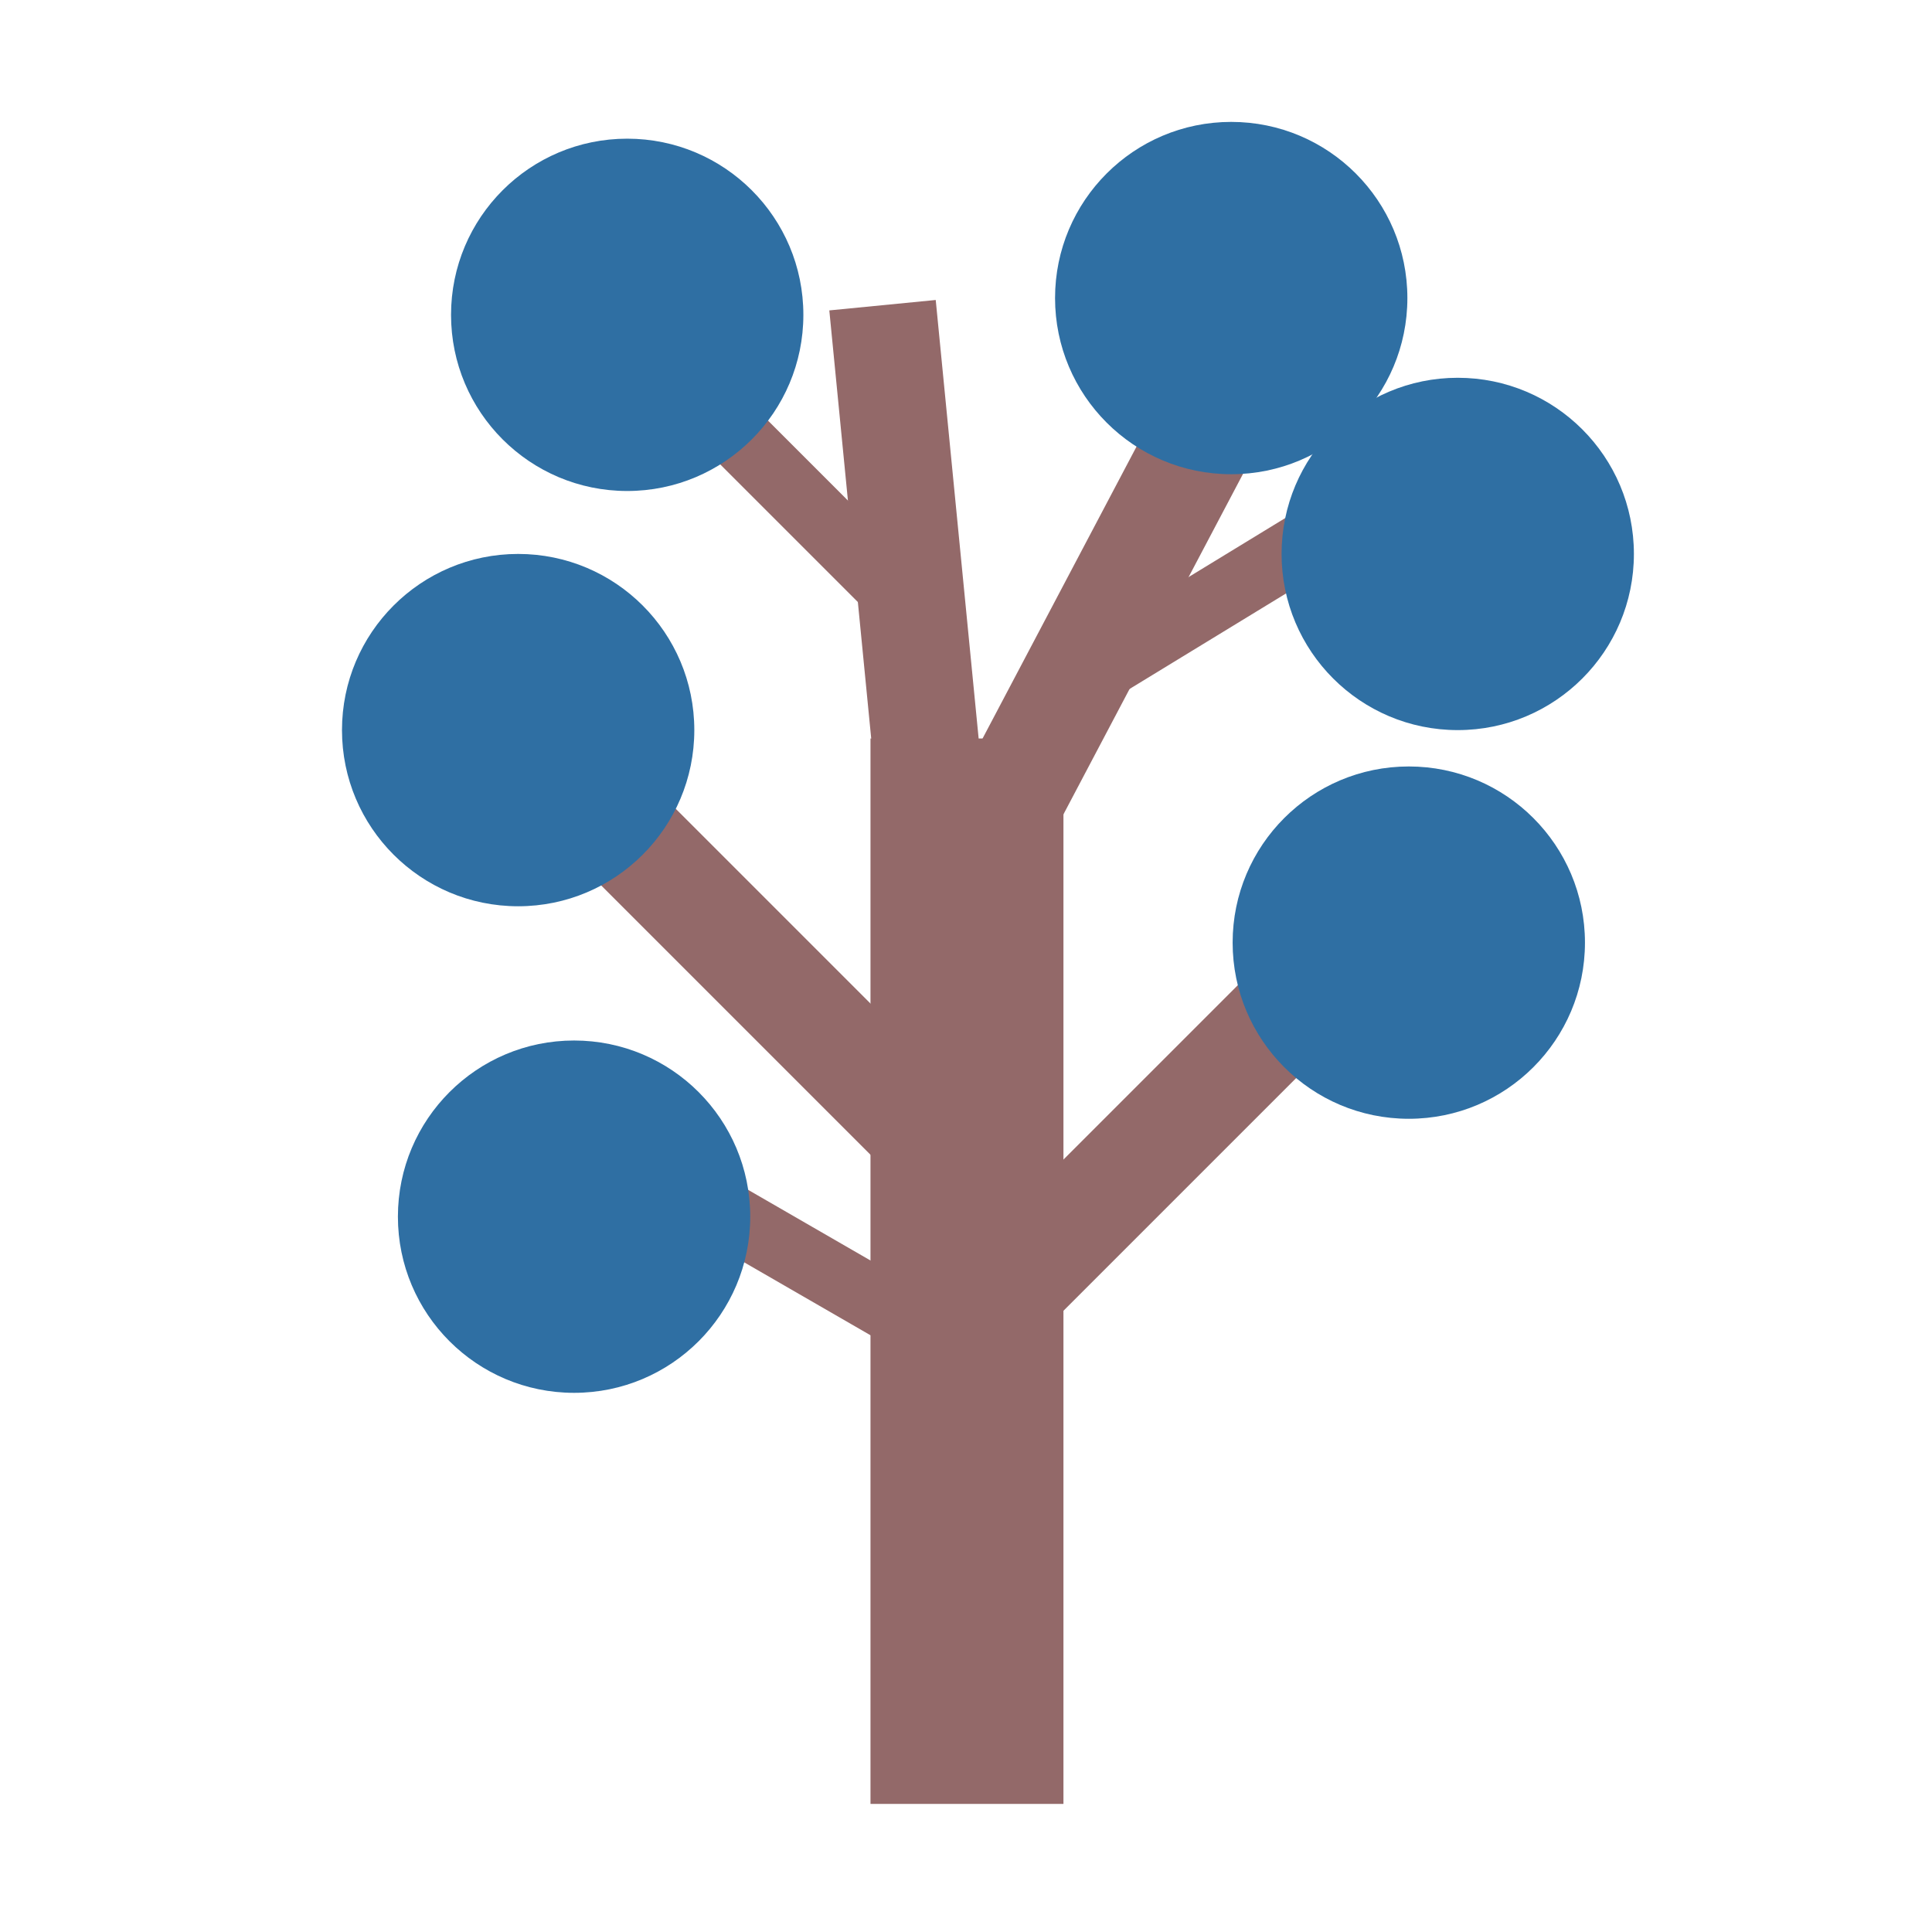
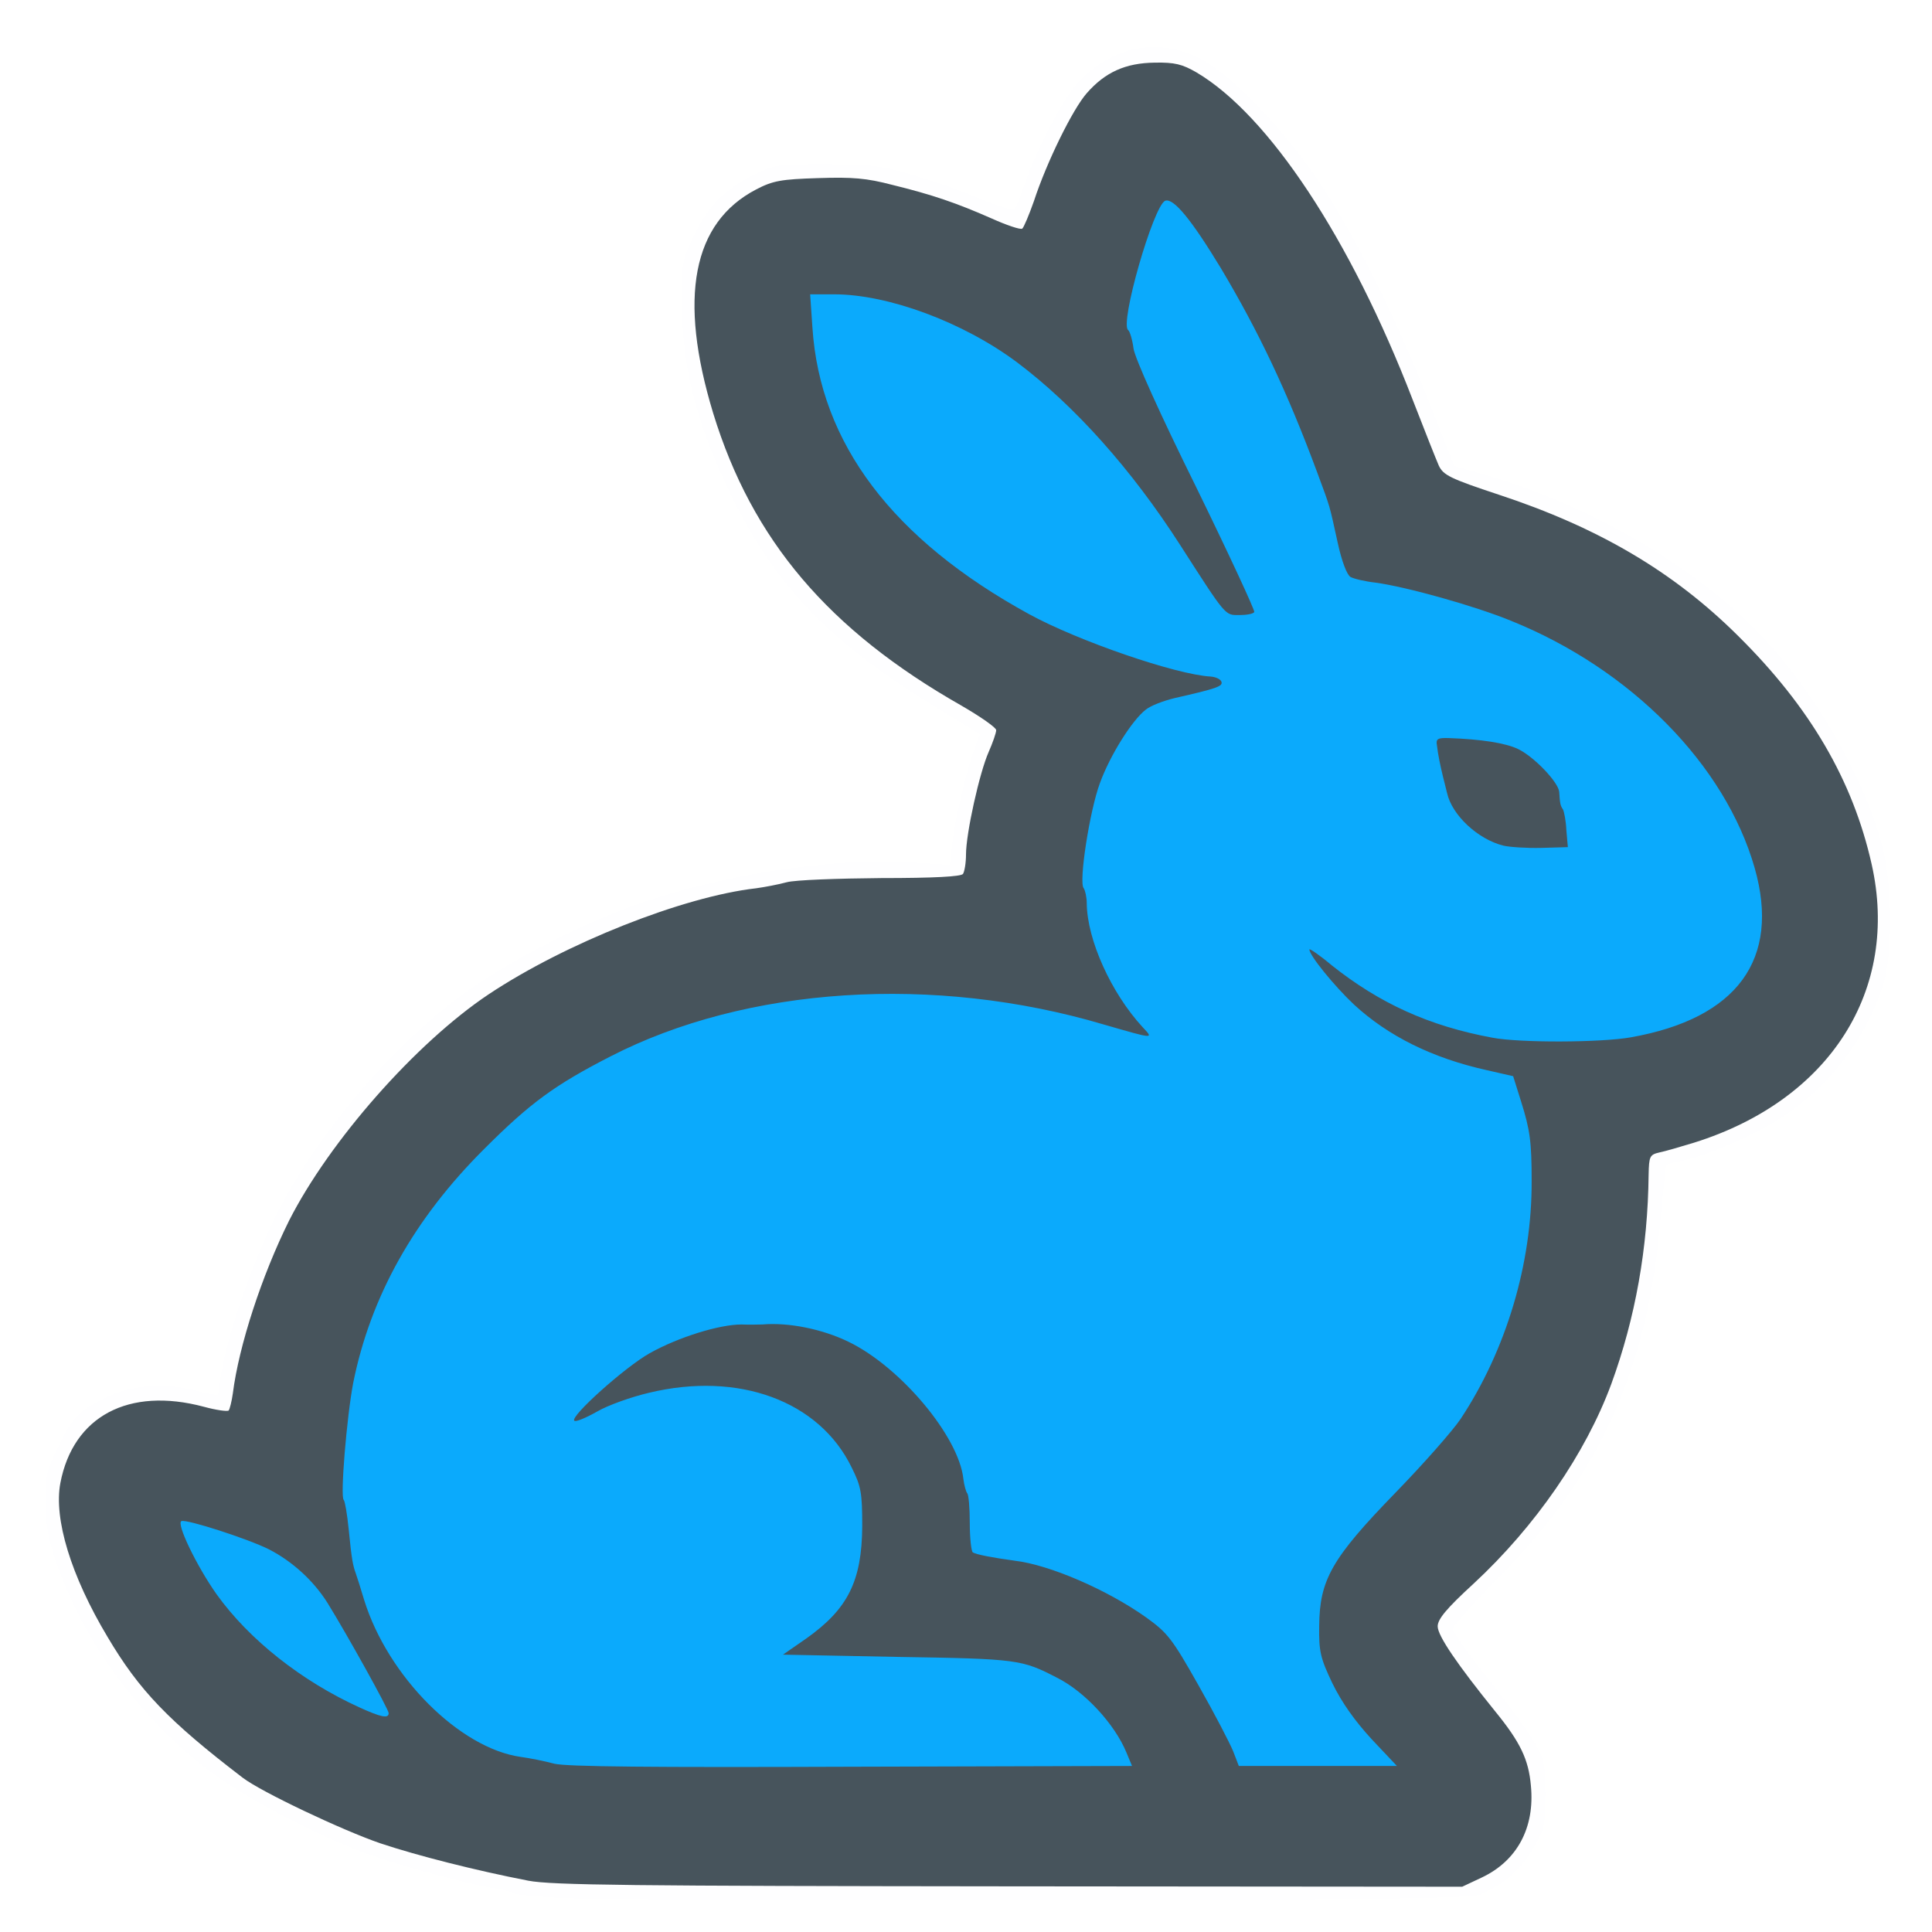
- <svg xmlns="http://www.w3.org/2000/svg" width="800px" height="800px" viewBox="0 0 1024 1024" class="icon" version="1.1">
-   <path d="M461.38 391.42l102.27 0 0 564.69-102.27 0 0-564.69Z" fill="#936969" />
-   <path d="M439.554 164.52l56.401-5.52 27.712 283.137-56.401 5.52-27.712-283.137Z" fill="#936969" />
-   <path d="M267.043 417.709l40.072-40.072 211.199 211.199-40.072 40.072-211.199-211.199Z" fill="#936969" />
-   <path d="M538.332 720.054l-40.072-40.072 211.199-211.199 40.072 40.072-211.199 211.199Z" fill="#936969" />
-   <path d="M613.191 216.219l50.125 26.439-128.541 243.697-50.125-26.439 128.541-243.697Z" fill="#936969" />
-   <path d="M697.789 264.465l17.881 29.294-142.432 86.941-17.881-29.294 142.432-86.941Z" fill="#936969" />
-   <path d="M499.258 315.13l-24.268 24.268-117.995-117.995 24.268-24.268 117.995 117.995Z" fill="#936969" />
-   <path d="M520.085 701.982l-17.16 29.722-144.514-83.435 17.16-29.722 144.514 83.435Z" fill="#936969" />
-   <path d="M652.57 157.98m-93.37 0a93.37 93.37 0 1 0 186.74 0 93.37 93.37 0 1 0-186.74 0Z" fill="#2F6FA3" />
-   <path d="M332.43 166.87m-93.37 0a93.37 93.37 0 1 0 186.74 0 93.37 93.37 0 1 0-186.74 0Z" fill="#2F6FA3" />
-   <path d="M274.63 386.97m-93.37 0a93.37 93.37 0 1 0 186.74 0 93.37 93.37 0 1 0-186.74 0Z" fill="#2F6FA3" />
-   <path d="M304.27 644.86m-93.37 0a93.37 93.37 0 1 0 186.74 0 93.37 93.37 0 1 0-186.74 0Z" fill="#2F6FA3" />
-   <path d="M746.69 499.61m-93.37 0a93.37 93.37 0 1 0 186.74 0 93.37 93.37 0 1 0-186.74 0Z" fill="#2F6FA3" />
-   <path d="M772.63 293.6m-93.37 0a93.37 93.37 0 1 0 186.74 0 93.37 93.37 0 1 0-186.74 0Z" fill="#2F6FA3" />
+ <svg xmlns="http://www.w3.org/2000/svg" version="1.0" width="512px" height="512px" viewBox="0 0 512 512" preserveAspectRatio="xMidYMid meet">
+   <g fill="#fefeff">
+     <path d="M148.4 503 c-6.1 -0.4 -11.5 -0.9 -12 -1.2 -0.5 -0.3 -2.5 -0.9 -4.4 -1.2 -7.8 -1.2 -28 -6.7 -36 -9.8 -12.7 -4.8 -29.7 -13.7 -39 -20.4 -16.3 -11.7 -31.1 -30.1 -39 -48.5 -4.5 -10.4 -6 -16.3 -6 -24.5 0 -6.2 0.5 -8.1 3.5 -14.1 3.9 -7.9 5 -9.1 12 -12.7 6.7 -3.4 15.1 -4.2 23.5 -2.3 3.6 0.9 6.6 1.5 6.7 1.4 0.1 -0.1 0.4 -2 0.7 -4.3 2 -13.3 10.2 -35.8 17.9 -49.2 11.7 -20.5 30.2 -41.3 47.6 -53.6 10.9 -7.7 28.6 -16.9 42.1 -21.9 23.3 -8.7 54.4 -13.6 76.1 -12.1 l9.6 0.6 0.7 -5.8 c0.7 -6.4 3.6 -18.6 5.8 -24.9 l1.5 -3.9 -13.3 -8.2 c-27.6 -17 -42.1 -32.5 -53.8 -57.6 -8.4 -17.9 -11.7 -31.5 -11.9 -48.3 -0.1 -10.3 0 -11.4 3 -17.6 3.7 -8 8.3 -12.8 16 -16.5 5.5 -2.8 6.4 -2.9 19.3 -2.9 11.8 0.1 14.7 0.4 23 2.9 5.2 1.5 13.2 4.3 17.8 6.3 4.6 1.9 8.7 3.2 9.1 2.7 0.4 -0.5 1.5 -3.4 2.6 -6.4 3 -9.2 10.5 -23.3 14.3 -27.3 9.3 -9.7 21.6 -11.9 32.8 -5.9 8.2 4.5 22 18.9 31.2 32.7 9.4 14.2 20.1 35.5 28.7 57.5 l6.9 17.5 7.6 2.2 c25.2 7.1 50.8 21.2 69 38 16.2 15 31.7 40.6 36.9 60.9 2.6 10.3 2.7 28.5 0.1 36.6 -4.7 14.3 -14 26.6 -26.8 34.9 -7.3 4.8 -20.8 10.6 -27 11.6 -1.8 0.3 -3.4 0.8 -3.6 1.2 -0.2 0.3 -0.9 6.9 -1.6 14.6 -3.3 39.3 -16.2 67.7 -42.6 94.3 -6.8 6.9 -12.4 13.1 -12.4 13.9 0 0.8 4 6.4 8.9 12.6 4.9 6.1 10.4 13.6 12.2 16.6 3.2 5.2 3.4 6.1 3.4 14.6 0 8.6 -0.2 9.4 -3.5 14.8 -3.3 5.5 -6.9 8.6 -13.5 11.7 -2.5 1.1 -21.6 1.4 -118 1.5 -63.2 0.1 -120 -0.2 -126.1 -0.5z m242.3 -8.7 c5.3 -2.9 9.8 -8.3 11.3 -13.8 2 -7.2 -0.3 -13.6 -8.7 -23.9 -2.6 -3.3 -7.2 -9.1 -10 -13 -4.9 -6.5 -5.3 -7.5 -5.3 -12.6 l0 -5.5 9.5 -8.8 c29.2 -27.2 43.9 -59.6 46.1 -102 0.6 -11.7 0.6 -11.7 3.2 -12.3 12.8 -2.8 27.1 -9.4 36.2 -16.7 11.3 -9.1 20 -24.8 21.6 -39.3 0.7 -6.5 -2.6 -21.4 -7.3 -32.4 -7 -16.3 -15.4 -28.4 -29.7 -42.5 -17.1 -17 -37 -28.7 -63.4 -37.4 -13 -4.3 -14.7 -5.2 -15.9 -7.7 -0.7 -1.6 -3.8 -9.4 -6.9 -17.4 -16.5 -42.6 -38.2 -75.6 -57.1 -86.7 -7.7 -4.5 -16.4 -2.5 -23.3 5.3 -3.8 4.4 -9.7 16.4 -13.8 27.9 -2.7 7.9 -2.8 8 -6.4 8.3 -2.5 0.2 -6.1 -0.7 -10.9 -2.9 -31.9 -13.9 -53.4 -14.4 -64.9 -1.3 -7.2 8.3 -9.3 18.3 -6.6 32.3 7.8 40.6 29.6 69.5 69.4 92.1 l9.2 5.3 0 4.2 c0 2.3 -0.9 6.3 -2 8.8 -2.4 5.4 -6 21.5 -6 27.2 0 2.2 -0.4 4.5 -0.8 5.2 -0.5 0.9 -6.4 1.2 -21.3 1.1 -14.8 0 -22.6 0.4 -28 1.5 -4.1 0.9 -10.3 2.1 -13.9 2.8 -17.8 3.3 -45.1 14.8 -62.5 26.4 -19.8 13.2 -42.4 39 -53.3 61 -5.7 11.4 -11.4 27.8 -13.2 38 -0.6 3.9 -1.4 8 -1.6 9.3 -0.4 1.9 -1 2.2 -5.4 2.2 -2.7 0 -6.1 -0.5 -7.7 -1.1 -1.5 -0.6 -5.6 -1.1 -8.9 -1.1 -9.7 -0.2 -17.2 5 -21.5 14.6 -2.9 6.6 -2.2 14.3 2.5 25.4 9.3 22.2 19.5 34.7 43.9 53.3 4.8 3.7 26.3 13.9 36.5 17.4 9.9 3.3 25.1 7.2 39.2 9.9 6.3 1.2 26.4 1.4 125.5 1.3 l118 -0.2 4.2 -2.2z" />
+   </g>
+   <g fill="#0baafc">
+     <path d="M147.9 471.5 c-0.4 -0.3 -4.4 -1.3 -9 -2.1 -10.3 -1.8 -19.4 -6.2 -27.1 -13.3 l-5.8 -5.3 0 3.6 c0 3.5 -0.1 3.6 -3.9 3.6 -7.8 0 -25.7 -9.8 -36.4 -19.9 -11.4 -10.8 -21.7 -27.3 -21.7 -34.8 0 -3.2 0.1 -3.3 4.4 -3.3 5.1 0 18.7 4 25.8 7.6 6.2 3.1 11.2 7.6 15.5 13.8 2.9 4.4 3.3 4.7 2.7 2.1 -0.4 -1.6 -1 -3.4 -1.4 -4 -0.5 -0.5 -1.1 -4.8 -1.5 -9.5 -0.4 -4.7 -1.2 -9 -1.7 -9.6 -1.1 -1.5 0.8 -26.3 2.8 -36.9 4.6 -22.8 16.1 -43.5 34.8 -62.1 12.2 -12.2 18.7 -16.9 33.3 -24.4 25.3 -13 58.6 -18.8 93 -16.2 14 1.1 35.5 4.6 40.6 6.7 1.5 0.6 1.2 -0.4 -1.4 -5.1 -3.2 -6 -5.8 -14.6 -5.9 -19.7 0 -1.5 -0.5 -3.5 -1.1 -4.5 -1.7 -2.7 1.4 -25.4 4.6 -33.7 2.5 -6.8 8 -15.8 11.4 -18.9 1.1 -1 3.9 -2.4 6.3 -3.1 2.4 -0.7 3.6 -1.5 2.8 -1.7 -50.7 -14.5 -82.7 -39.7 -93.5 -73.8 -2.1 -6.4 -2.8 -11.3 -3.2 -20.2 l-0.6 -11.8 9.4 0 c34 0 66.6 22.9 94.5 66.2 3.8 5.8 7.4 11.4 8.1 12.5 2.8 4.2 -2.6 -7.6 -13.3 -28.8 -6.2 -12.5 -11.8 -24.9 -12.5 -27.6 -0.6 -2.6 -1.6 -5.8 -2.1 -7 -1.6 -3.2 1.5 -20.6 5.6 -31.4 l3.1 -8.4 4.6 -0.3 c4.4 -0.3 4.9 -0.1 8.2 4 13.8 16.9 34.5 61.2 39.9 85.3 1.1 5 2.6 9.5 3.4 10.1 0.8 0.6 3.8 1.4 6.7 1.8 8.1 1 26.3 6.1 36.1 10.1 31.7 12.8 56.3 37.6 64.8 65.5 2.4 8.2 2.8 21.3 0.6 28 -3 9.6 -11.1 16.4 -24.6 20.7 -6.5 2.1 -10.7 2.6 -26.1 3.3 -10.2 0.5 -19.4 0.5 -20.5 0 -1.2 -0.4 -4.3 -1 -7.1 -1.3 l-5 -0.7 3.6 1.4 c2 0.8 6.1 1.9 9.2 2.6 l5.6 1.1 2.7 8.2 c2.5 7.4 2.7 9.5 2.6 20.7 -0.2 16.3 -1.6 26.3 -5.3 38.5 -6.1 19.9 -12.5 30 -31.2 49.2 -15.6 16 -19.8 22.9 -19.9 32.3 0 7.5 5.3 17.9 13.6 26.7 5.2 5.6 6.6 7.7 6.6 10.2 l0 3.1 -23.8 0 -23.9 0 -1.5 -3.9 c-0.9 -2.2 -5 -10.1 -9.2 -17.5 -7 -12.4 -8.2 -13.9 -13.9 -18 -11 -7.8 -25.4 -13.8 -35.9 -15 -3.1 -0.3 -6.8 -1 -8.2 -1.6 -2.5 -0.9 -2.6 -1.3 -2.6 -8.4 0 -4.1 -0.4 -7.8 -1 -8.1 -0.5 -0.3 -1 -2 -1 -3.7 0 -9.9 -16.2 -29.4 -30 -36.1 -7.3 -3.6 -7.9 -3.7 -19 -3.7 -7.7 -0.1 -13.1 0.4 -16.4 1.5 -4.9 1.5 -18.1 8.4 -17.4 9 0.2 0.2 2.1 0 4.3 -0.5 10.6 -2.5 29.8 -0.4 38.7 4.1 6.2 3.2 13.5 10.5 16.5 16.8 2.6 5.2 2.8 6.4 2.8 18.6 0 11.9 -0.2 13.5 -2.6 18.6 -1.5 3.1 -4.3 7.2 -6.3 9.2 l-3.7 3.7 22.9 0 c25.3 0 30.8 0.7 39.7 4.9 10.8 5.1 21.5 18.4 21.5 26.8 l0 3.3 -72.2 0 c-39.8 0 -74.5 0.3 -77.3 0.6 -2.7 0.3 -5.3 0.3 -5.6 -0.1z m264.1 -251.4 c0 -1.1 -0.4 -2.3 -1 -2.6 -0.5 -0.3 -1 -1.9 -1 -3.5 0 -1.6 -1.1 -4.2 -2.6 -5.9 -4.5 -5.4 -8.2 -7.3 -15.3 -8.1 -3.6 -0.4 -6.7 -0.6 -6.9 -0.5 -0.2 0.2 0.2 2.4 0.9 5.1 2.6 11.2 10.1 17 22.2 17.3 3 0.1 3.7 -0.2 3.7 -1.8z" />
+   </g>
+   <g fill="#47545c">
+     <path d="M140 498.4 c-13.9 -2.7 -29.3 -6.6 -39.2 -9.9 -10.2 -3.5 -31.7 -13.7 -36.5 -17.4 -19.6 -15 -27.4 -23.1 -35.8 -37.3 -9.7 -16.2 -14.3 -31.3 -12.5 -40.8 3.4 -17.7 18.1 -25.5 38 -20.2 3.3 0.9 6.2 1.3 6.6 1 0.3 -0.4 0.8 -2.4 1.1 -4.5 1.6 -12.7 7.7 -31.3 14.9 -45.8 10.7 -21.1 33.6 -47.1 52.9 -60 20.3 -13.5 51.5 -25.9 70.9 -28.1 2.2 -0.3 5.9 -1 8.1 -1.6 2.2 -0.6 13.4 -1 25 -1.1 14.1 0 21.2 -0.4 21.7 -1.1 0.4 -0.6 0.8 -2.9 0.8 -5.1 0 -5.7 3.6 -21.8 6 -27.2 1.1 -2.5 2 -5.1 2 -5.8 0 -0.7 -4.2 -3.6 -9.2 -6.5 -35.2 -20 -55.5 -43.9 -65.8 -77.5 -9.3 -30.6 -5.5 -50.5 11.4 -59.3 4.4 -2.3 6.6 -2.7 16.4 -3 9.2 -0.3 12.8 0 19.7 1.8 10.6 2.6 17 4.8 26.3 8.9 4 1.8 7.6 3 8.1 2.7 0.4 -0.3 1.8 -3.6 3.1 -7.3 3.4 -10.4 10.3 -24.4 14 -28.6 4.9 -5.6 10.3 -8 18 -8.1 5.3 -0.1 7.3 0.4 11.1 2.6 19.1 11.3 40.8 44 57.3 86.8 3.1 8 6.2 15.8 6.9 17.4 1.2 2.5 2.9 3.4 15.9 7.7 26.4 8.7 46.3 20.4 63.4 37.4 19.1 18.9 30.4 38.3 35.4 60.5 7.5 33.3 -11 62.5 -47 73.8 -3.6 1.1 -7.7 2.3 -9.2 2.6 -2.6 0.6 -2.8 1 -2.9 5.9 -0.2 19.4 -3.5 38 -9.9 55.5 -6.8 18.4 -20.1 37.7 -36.5 52.9 -7.2 6.6 -9.5 9.4 -9.5 11.3 0 2.5 5.2 10.1 15.3 22.6 6.6 8.1 8.8 12.7 9.4 19.6 1.1 11.2 -3.7 20 -13.1 24.4 l-5.1 2.4 -120 -0.1 c-99.7 -0.1 -121.3 -0.3 -127.5 -1.5z m158.5 -34 c-3.1 -7.5 -11 -16.1 -18.4 -19.8 -9.3 -4.8 -10.3 -5 -42.1 -5.5 l-30.5 -0.6 6.2 -4.3 c11 -7.8 14.7 -15.2 14.8 -29.7 0 -8.9 -0.3 -10.6 -2.8 -15.6 -8.6 -17.7 -30 -25.5 -53.7 -19.8 -4.7 1.1 -10.9 3.3 -13.8 5 -3 1.7 -5.7 2.8 -6 2.4 -1.2 -1.1 13.4 -14.2 20 -17.9 7.7 -4.3 18.5 -7.6 24.3 -7.6 2.2 0.1 4.7 0 5.5 0 7 -0.6 15.9 1.2 22.9 4.6 13.8 6.7 29.2 25.1 30.4 36.3 0.2 1.7 0.7 3.4 1 3.8 0.4 0.3 0.7 3.9 0.7 7.9 0 4 0.4 7.5 0.8 7.8 1 0.6 5.3 1.4 11.1 2.2 9.3 1.1 24.5 7.7 34.8 15 5.7 4.1 6.9 5.6 13.9 18 4.2 7.4 8.3 15.3 9.2 17.5 l1.5 3.9 21 0 20.9 0 -6.7 -7.1 c-4.5 -4.9 -7.9 -9.7 -10.4 -14.8 -3.2 -6.7 -3.6 -8.5 -3.5 -15.2 0.1 -12.2 3.3 -17.9 20.1 -35.2 7.6 -7.8 15.4 -16.7 17.4 -19.7 12.1 -18.3 18.9 -41.2 18.8 -63 0 -10.3 -0.4 -13.5 -2.8 -21.1 l-2.1 -6.7 -7 -1.6 c-14.4 -3.2 -26.1 -9 -35.2 -17.4 -5.2 -4.9 -11.8 -13 -11.8 -14.6 0 -0.3 2.7 1.5 5.9 4.2 12.7 10.1 25.8 16.1 42.6 19.2 7.3 1.4 28.9 1.3 36.7 -0.1 28.2 -5 39.7 -20.7 32.8 -44.9 -7.8 -27.3 -32.8 -52.7 -64.6 -65.5 -9.5 -3.9 -27.7 -9 -35.9 -10.1 -2.7 -0.3 -5.7 -1 -6.6 -1.5 -0.9 -0.5 -2.3 -4 -3.4 -9.1 -2.3 -10.4 -1.8 -8.8 -5.5 -18.8 -7.8 -21 -15.4 -37.1 -25.5 -54 -7.7 -12.7 -12.5 -18.6 -14.7 -17.8 -3.1 1.2 -12.2 32.8 -9.8 34.3 0.4 0.3 1.1 2.5 1.4 4.9 0.4 2.6 7 17.3 16.6 36.7 8.7 17.8 15.6 32.7 15.4 33.1 -0.3 0.5 -2.1 0.8 -4 0.8 -3.8 0 -3.4 0.5 -15.6 -18.5 -12.9 -20.1 -28 -37 -43.3 -48.5 -14.2 -10.6 -34.1 -18 -48.4 -18 l-6.4 0 0.6 8.8 c2 30.7 21.3 56.2 57.5 76 12.8 7 38.8 16 48.1 16.5 1.3 0.1 2.6 0.7 2.8 1.4 0.4 1.2 -1.4 1.8 -12.4 4.3 -2.9 0.7 -6.4 2 -7.7 3.1 -3.6 2.8 -9.4 12 -12.1 19.4 -2.7 7.2 -5.7 26.4 -4.3 27.9 0.4 0.6 0.8 2.4 0.8 4 0.1 9.7 6.5 23.8 14.8 32.8 3 3.2 3.2 3.2 -10.3 -0.7 -44.9 -13.3 -94.7 -10.1 -130.8 8.5 -14.6 7.5 -21.1 12.2 -33.3 24.4 -18.7 18.6 -30.2 39.2 -34.8 62.1 -1.7 8.9 -3.5 30.4 -2.5 31 0.3 0.3 0.9 3.7 1.3 7.7 0.8 8.1 1.1 9.6 1.9 11.8 0.3 0.8 1.3 4 2.2 7 6.3 20.3 25.3 39.3 41.5 41.6 2.3 0.3 6.3 1.1 8.9 1.8 3.3 0.8 25.6 1 78.9 0.8 l74.2 -0.2 -1.5 -3.6z m-195.5 -10.4 c0 -1 -11 -20.8 -16.2 -29.2 -3.7 -5.9 -9.3 -11 -15.5 -14.2 -5.6 -2.8 -21.7 -8 -23.2 -7.5 -1.5 0.5 4 11.9 9.3 19.4 8.6 12 22.5 23 37.9 30 5.7 2.6 7.7 3 7.7 1.5z" />
+     <path d="M398.4 224.1 c-6.8 -1.7 -13.6 -8.1 -14.9 -13.9 -0.3 -1.2 -0.8 -3.2 -1.1 -4.4 -0.7 -2.9 -1.3 -5.7 -1.6 -8.3 -0.3 -1.7 0.2 -2 3.2 -1.9 8.5 0.3 15 1.3 18.3 2.9 4.2 2 10.6 8.7 10.9 11.3 0.2 3.1 0.3 3.7 1 4.7 0.3 0.6 0.8 3 0.9 5.5 l0.4 4.5 -7 0.2 c-3.8 0.1 -8.4 -0.2 -10.1 -0.6z" />
+   </g>
</svg>
